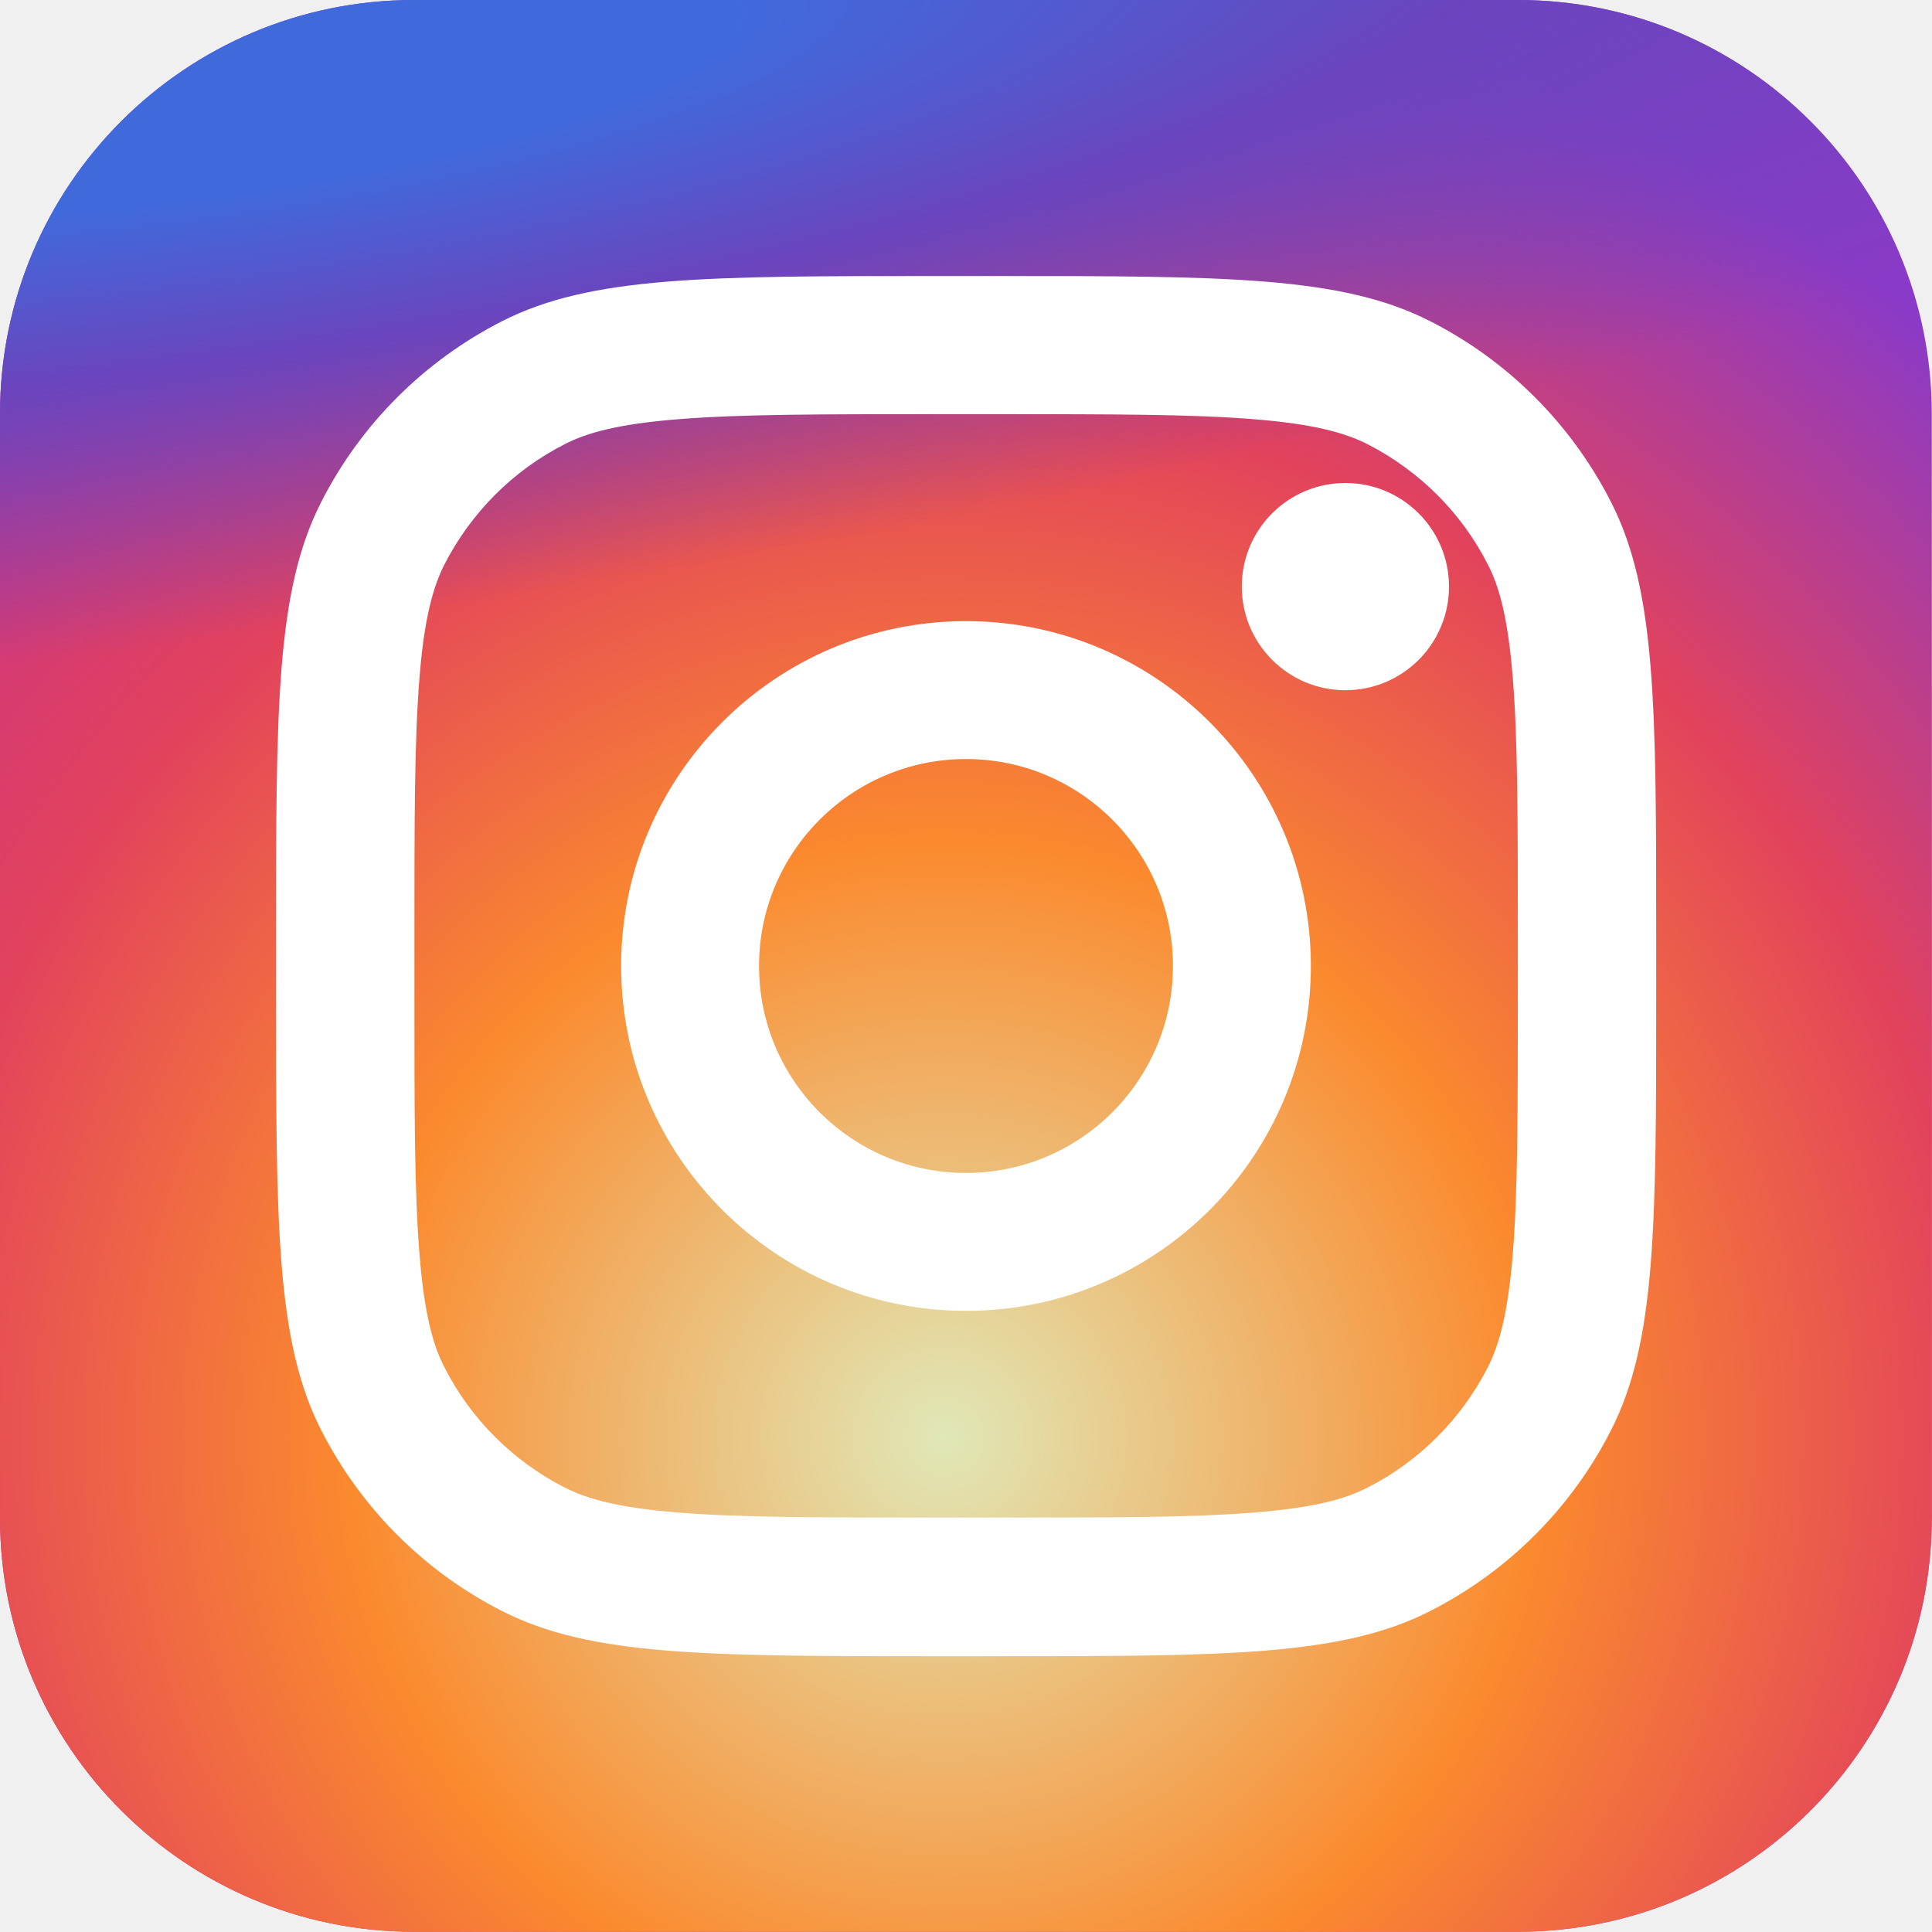
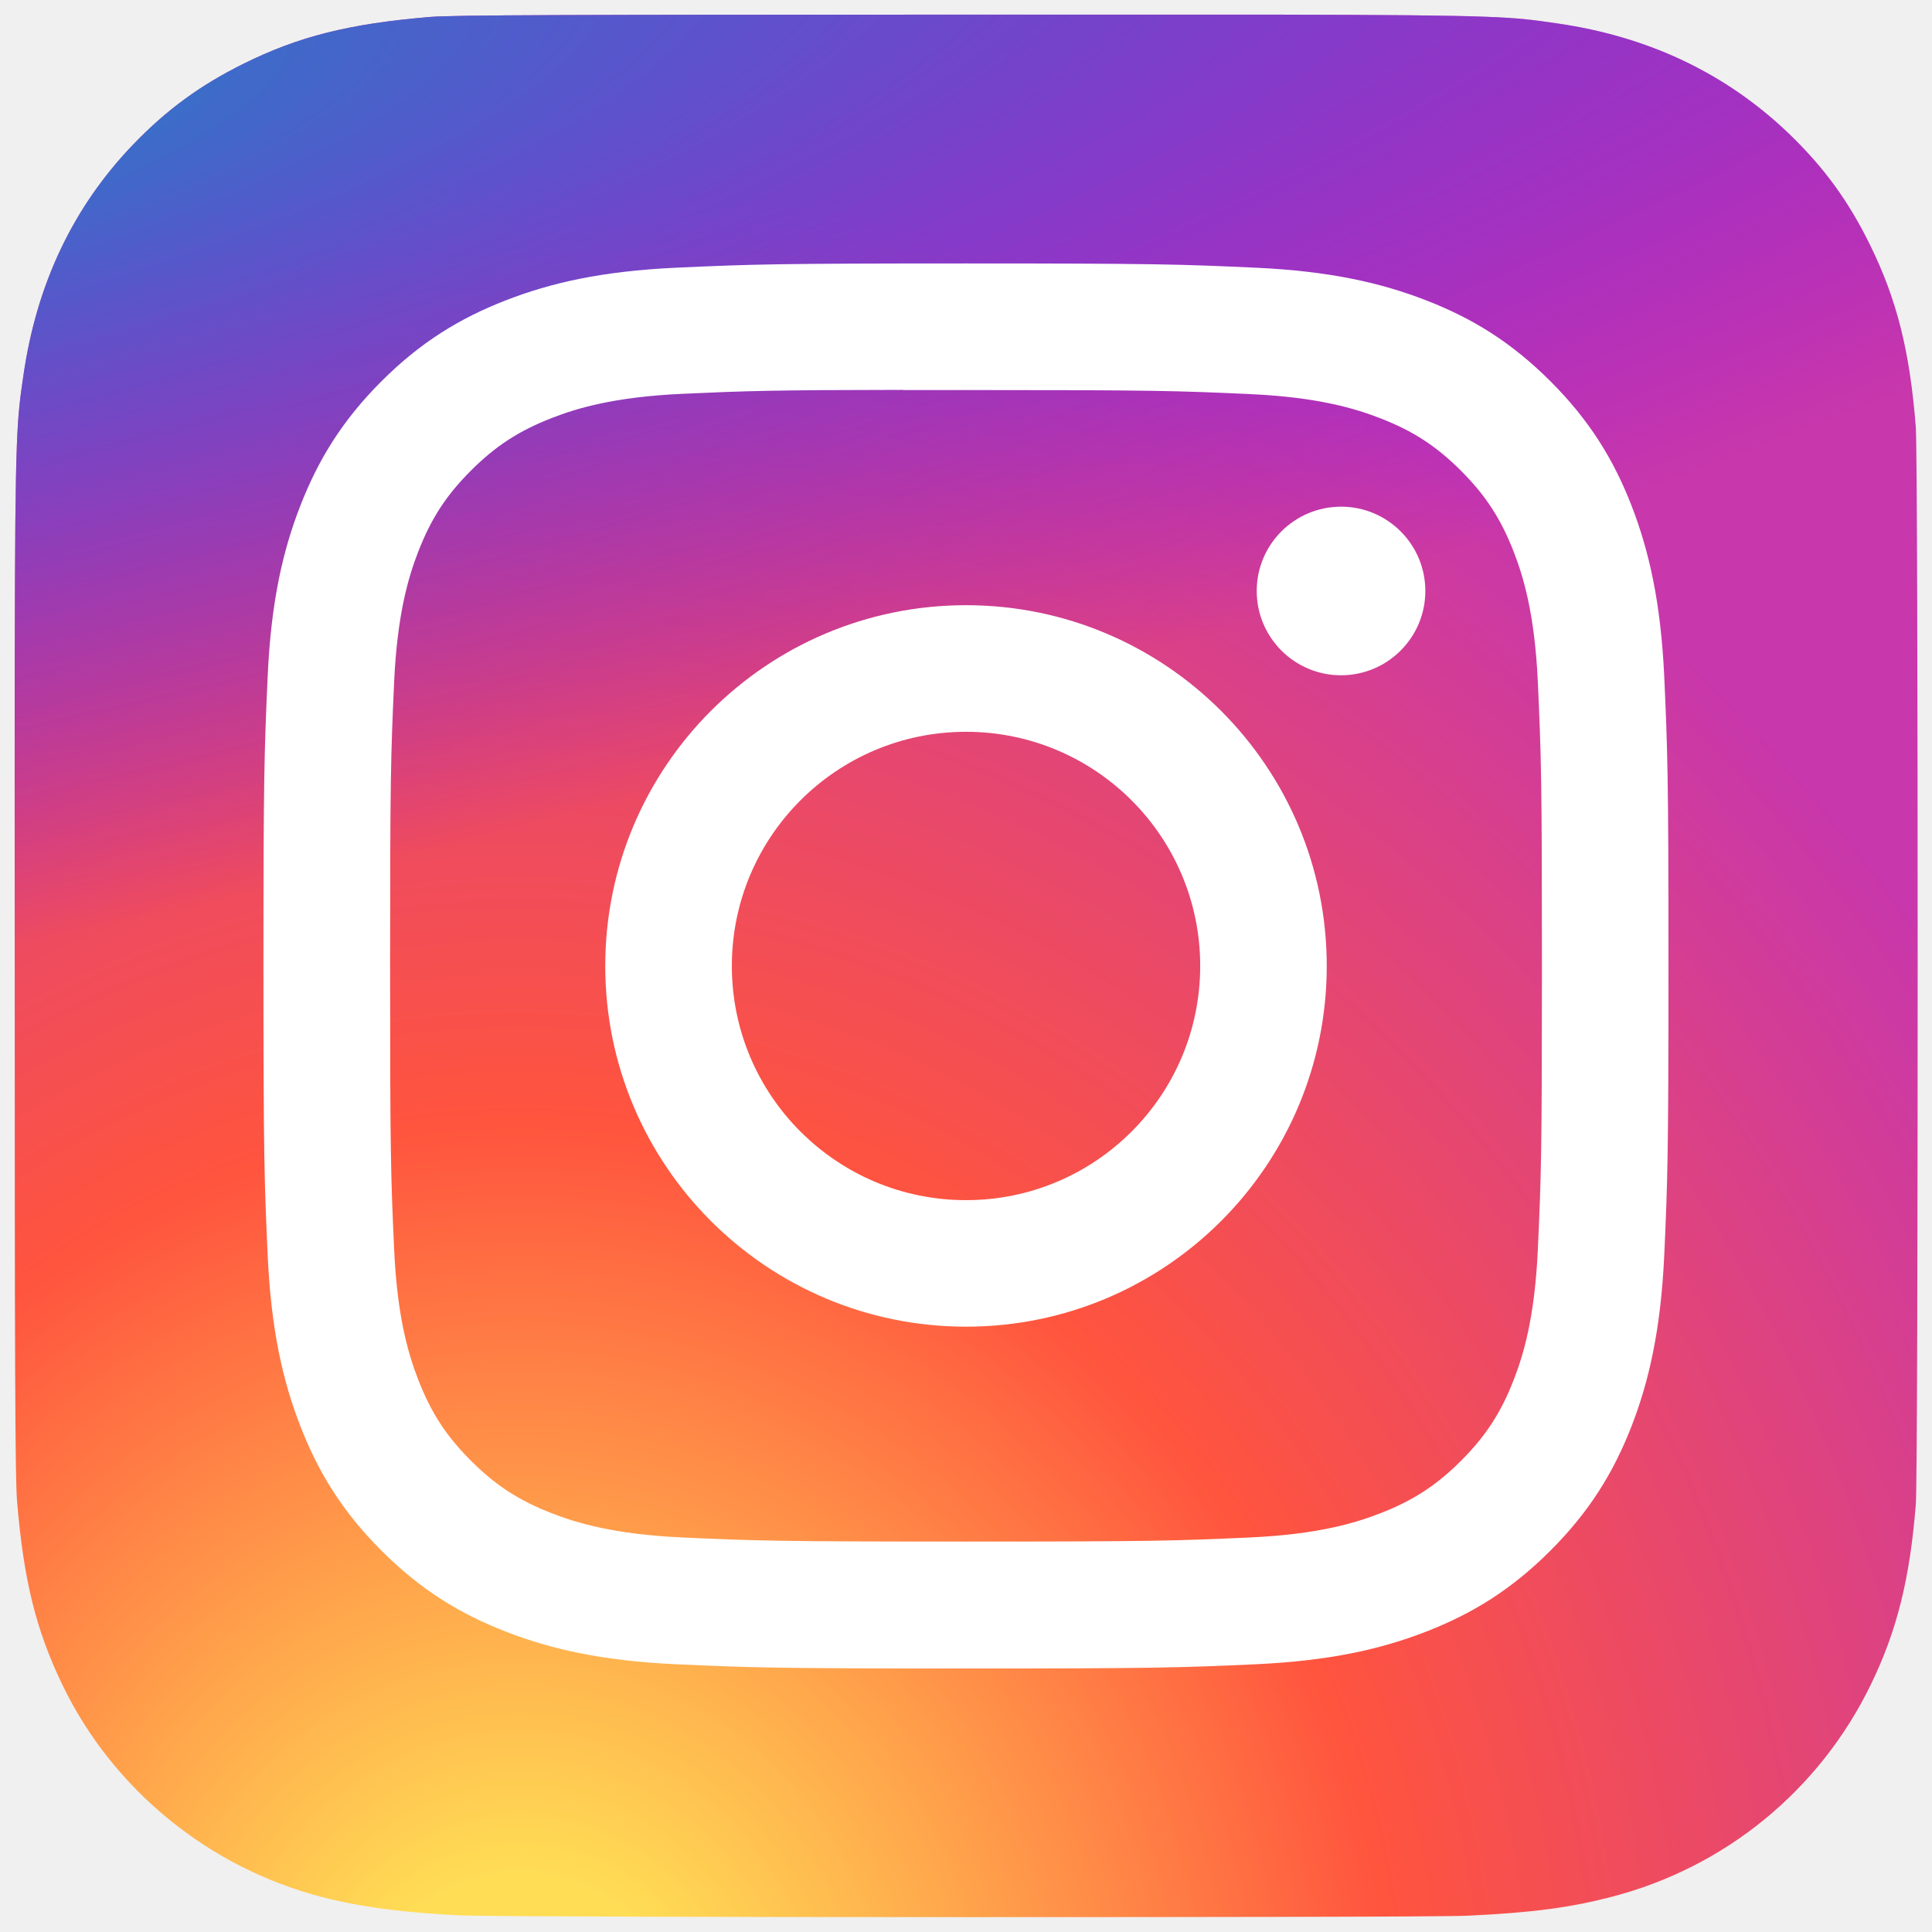
- <svg xmlns="http://www.w3.org/2000/svg" id="Layer_1" data-name="Layer 1" version="1.1" viewBox="0 0 800 800">
+ <svg xmlns="http://www.w3.org/2000/svg" xmlns:xlink="http://www.w3.org/1999/xlink" width="132.004" height="132">
  <defs>
-     <style>
-       .cls-1 {
-         fill: url(#radial-gradient);
-       }
- 
-       .cls-1, .cls-2, .cls-3, .cls-4, .cls-5 {
-         stroke-width: 0px;
-       }
- 
-       .cls-2 {
-         fill: url(#radial-gradient-2);
-       }
- 
-       .cls-3 {
-         fill: url(#radial-gradient-3);
-       }
- 
-       .cls-4 {
-         fill-rule: evenodd;
-       }
- 
-       .cls-4, .cls-5 {
-         fill: #fff;
-       }
-     </style>
-     <radialGradient id="radial-gradient" cx="93.9" cy="796.1" fx="93.9" fy="796.1" r="1.1" gradientTransform="translate(384218.7 338479.3) rotate(-55.4) scale(638 -638)" gradientUnits="userSpaceOnUse">
-       <stop offset="0" stop-color="#b13589" />
-       <stop offset=".8" stop-color="#c62f94" />
-       <stop offset="1" stop-color="#8a3ac8" />
-     </radialGradient>
-     <radialGradient id="radial-gradient-2" cx="93.8" cy="796.1" fx="93.8" fy="796.1" r="1.1" gradientTransform="translate(385993.2 238003.5) rotate(-65.1) scale(564.9 -564.9)" gradientUnits="userSpaceOnUse">
-       <stop offset="0" stop-color="#e0e8b7" />
-       <stop offset=".4" stop-color="#fb8a2e" />
-       <stop offset=".7" stop-color="#e2425c" />
-       <stop offset="1" stop-color="#e2425c" stop-opacity="0" />
-     </radialGradient>
-     <radialGradient id="radial-gradient-3" cx="93.9" cy="796.3" fx="93.9" fy="796.3" r="1.1" gradientTransform="translate(-66958.3 176875.7) rotate(-8.1) scale(972.3 -208)" gradientUnits="userSpaceOnUse">
-       <stop offset=".2" stop-color="#406adc" />
-       <stop offset=".5" stop-color="#6a45be" />
-       <stop offset="1" stop-color="#6a45be" stop-opacity="0" />
-     </radialGradient>
+     <linearGradient id="b">
+       <stop offset="0" stop-color="#3771c8" />
+       <stop stop-color="#3771c8" offset=".128" />
+       <stop offset="1" stop-color="#60f" stop-opacity="0" />
+     </linearGradient>
+     <linearGradient id="a">
+       <stop offset="0" stop-color="#fd5" />
+       <stop offset=".1" stop-color="#fd5" />
+       <stop offset=".5" stop-color="#ff543e" />
+       <stop offset="1" stop-color="#c837ab" />
+     </linearGradient>
+     <radialGradient id="c" cx="158.429" cy="578.088" r="65" xlink:href="#a" gradientUnits="userSpaceOnUse" gradientTransform="matrix(0 -1.98198 1.8439 0 -1031.402 454.004)" fx="158.429" fy="578.088" />
+     <radialGradient id="d" cx="147.694" cy="473.455" r="65" xlink:href="#b" gradientUnits="userSpaceOnUse" gradientTransform="matrix(.17394 .86872 -3.5818 .71718 1648.348 -458.493)" fx="147.694" fy="473.455" />
  </defs>
-   <rect class="cls-1" x="0" y="0" width="799.9" height="799.9" rx="171.4" ry="171.4" />
-   <rect class="cls-2" x="0" y="0" width="799.9" height="799.9" rx="171.4" ry="171.4" />
-   <rect class="cls-3" x="0" y="0" width="799.9" height="799.9" rx="171.4" ry="171.4" />
-   <path class="cls-5" d="M600,242.9c0,23.7-19.2,42.9-42.9,42.9s-42.9-19.2-42.9-42.9,19.2-42.9,42.9-42.9,42.9,19.2,42.9,42.9Z" />
-   <path class="cls-4" d="M400,542.8c78.9,0,142.8-64,142.8-142.8s-64-142.8-142.8-142.8-142.8,64-142.8,142.8,64,142.8,142.8,142.8ZM400,485.7c47.3,0,85.7-38.4,85.7-85.7s-38.4-85.7-85.7-85.7-85.7,38.4-85.7,85.7,38.4,85.7,85.7,85.7Z" />
-   <path class="cls-4" d="M114.3,388.6c0-96,0-144,18.7-180.7,16.4-32.3,42.7-58.5,74.9-74.9,36.7-18.7,84.7-18.7,180.7-18.7h22.9c96,0,144,0,180.7,18.7,32.3,16.4,58.5,42.7,74.9,74.9,18.7,36.7,18.7,84.7,18.7,180.7v22.9c0,96,0,144-18.7,180.7-16.4,32.3-42.7,58.5-74.9,74.9-36.7,18.7-84.7,18.7-180.7,18.7h-22.9c-96,0-144,0-180.7-18.7-32.3-16.4-58.5-42.7-74.9-74.9-18.7-36.7-18.7-84.7-18.7-180.7v-22.9ZM388.6,171.5h22.9c48.9,0,82.2,0,107.9,2.1,25.1,2,37.9,5.8,46.8,10.3,21.5,11,39,28.4,49.9,49.9,4.6,8.9,8.3,21.7,10.3,46.8,2.1,25.7,2.1,59,2.1,107.9v22.9c0,48.9,0,82.2-2.1,107.9-2,25.1-5.8,37.9-10.3,46.8-11,21.5-28.4,39-49.9,49.9-8.9,4.6-21.7,8.3-46.8,10.3-25.7,2.1-59,2.1-107.9,2.1h-22.9c-48.9,0-82.2,0-107.9-2.1-25.1-2-37.9-5.8-46.8-10.3-21.5-11-39-28.4-49.9-49.9-4.6-8.9-8.3-21.7-10.3-46.8-2.1-25.7-2.1-59-2.1-107.9v-22.9c0-48.9,0-82.2,2.1-107.9,2-25.1,5.8-37.9,10.3-46.8,11-21.5,28.4-39,49.9-49.9,8.9-4.6,21.7-8.3,46.8-10.3,25.7-2.1,59-2.1,107.9-2.1Z" />
+   <path fill="url(#c)" d="M65.03 0C37.888 0 29.95.028 28.407.156c-5.57.463-9.036 1.34-12.812 3.22-2.91 1.445-5.205 3.12-7.47 5.468C4 13.126 1.5 18.394.595 24.656c-.44 3.04-.568 3.66-.594 19.188-.01 5.176 0 11.988 0 21.125 0 27.12.03 35.05.16 36.59.45 5.42 1.3 8.83 3.1 12.56 3.44 7.14 10.01 12.5 17.75 14.5 2.68.69 5.64 1.07 9.44 1.25 1.61.07 18.02.12 34.44.12 16.42 0 32.84-.02 34.41-.1 4.4-.207 6.955-.55 9.78-1.28 7.79-2.01 14.24-7.29 17.75-14.53 1.765-3.64 2.66-7.18 3.065-12.317.088-1.12.125-18.977.125-36.81 0-17.836-.04-35.66-.128-36.78-.41-5.22-1.305-8.73-3.127-12.44-1.495-3.037-3.155-5.305-5.565-7.624C116.9 4 111.64 1.5 105.372.596 102.335.157 101.73.027 86.19 0H65.03z" transform="translate(1.004 1)" />
+   <path fill="url(#d)" d="M65.03 0C37.888 0 29.95.028 28.407.156c-5.57.463-9.036 1.34-12.812 3.22-2.91 1.445-5.205 3.12-7.47 5.468C4 13.126 1.5 18.394.595 24.656c-.44 3.04-.568 3.66-.594 19.188-.01 5.176 0 11.988 0 21.125 0 27.12.03 35.05.16 36.59.45 5.42 1.3 8.83 3.1 12.56 3.44 7.14 10.01 12.5 17.75 14.5 2.68.69 5.64 1.07 9.44 1.25 1.61.07 18.02.12 34.44.12 16.42 0 32.84-.02 34.41-.1 4.4-.207 6.955-.55 9.78-1.28 7.79-2.01 14.24-7.29 17.75-14.53 1.765-3.64 2.66-7.18 3.065-12.317.088-1.12.125-18.977.125-36.81 0-17.836-.04-35.66-.128-36.78-.41-5.22-1.305-8.73-3.127-12.44-1.495-3.037-3.155-5.305-5.565-7.624C116.9 4 111.64 1.5 105.372.596 102.335.157 101.73.027 86.19 0H65.03z" transform="translate(1.004 1)" />
+   <path fill="#fff" d="M66.004 18c-13.036 0-14.672.057-19.792.29-5.11.234-8.598 1.043-11.65 2.23-3.157 1.226-5.835 2.866-8.503 5.535-2.67 2.668-4.31 5.346-5.54 8.502-1.19 3.053-2 6.542-2.23 11.65C18.06 51.327 18 52.964 18 66s.058 14.667.29 19.787c.235 5.11 1.044 8.598 2.23 11.65 1.227 3.157 2.867 5.835 5.536 8.503 2.667 2.67 5.345 4.314 8.5 5.54 3.054 1.187 6.543 1.996 11.652 2.23 5.12.233 6.755.29 19.79.29 13.037 0 14.668-.057 19.788-.29 5.11-.234 8.602-1.043 11.656-2.23 3.156-1.226 5.83-2.87 8.497-5.54 2.67-2.668 4.31-5.346 5.54-8.502 1.18-3.053 1.99-6.542 2.23-11.65.23-5.12.29-6.752.29-19.788 0-13.036-.06-14.672-.29-19.792-.24-5.11-1.05-8.598-2.23-11.65-1.23-3.157-2.87-5.835-5.54-8.503-2.67-2.67-5.34-4.31-8.5-5.535-3.06-1.187-6.55-1.996-11.66-2.23-5.12-.233-6.75-.29-19.79-.29zm-4.306 8.65c1.278-.002 2.704 0 4.306 0 12.816 0 14.335.046 19.396.276 4.68.214 7.22.996 8.912 1.653 2.24.87 3.837 1.91 5.516 3.59 1.68 1.68 2.72 3.28 3.592 5.52.657 1.69 1.44 4.23 1.653 8.91.23 5.06.28 6.58.28 19.39s-.05 14.33-.28 19.39c-.214 4.68-.996 7.22-1.653 8.91-.87 2.24-1.912 3.835-3.592 5.514-1.68 1.68-3.275 2.72-5.516 3.59-1.69.66-4.232 1.44-8.912 1.654-5.06.23-6.58.28-19.396.28-12.817 0-14.336-.05-19.396-.28-4.68-.216-7.22-.998-8.913-1.655-2.24-.87-3.84-1.91-5.52-3.59-1.68-1.68-2.72-3.276-3.592-5.517-.657-1.69-1.44-4.23-1.653-8.91-.23-5.06-.276-6.58-.276-19.398s.046-14.33.276-19.39c.214-4.68.996-7.22 1.653-8.912.87-2.24 1.912-3.84 3.592-5.52 1.68-1.68 3.28-2.72 5.52-3.592 1.692-.66 4.233-1.44 8.913-1.655 4.428-.2 6.144-.26 15.09-.27zm29.928 7.97c-3.18 0-5.76 2.577-5.76 5.758 0 3.18 2.58 5.76 5.76 5.76 3.18 0 5.76-2.58 5.76-5.76 0-3.18-2.58-5.76-5.76-5.76zm-25.622 6.73c-13.613 0-24.65 11.037-24.65 24.65 0 13.613 11.037 24.645 24.65 24.645C79.617 90.645 90.65 79.613 90.65 66S79.616 41.35 66.003 41.35zm0 8.65c8.836 0 16 7.163 16 16 0 8.836-7.164 16-16 16-8.837 0-16-7.164-16-16 0-8.837 7.163-16 16-16z" />
</svg>
